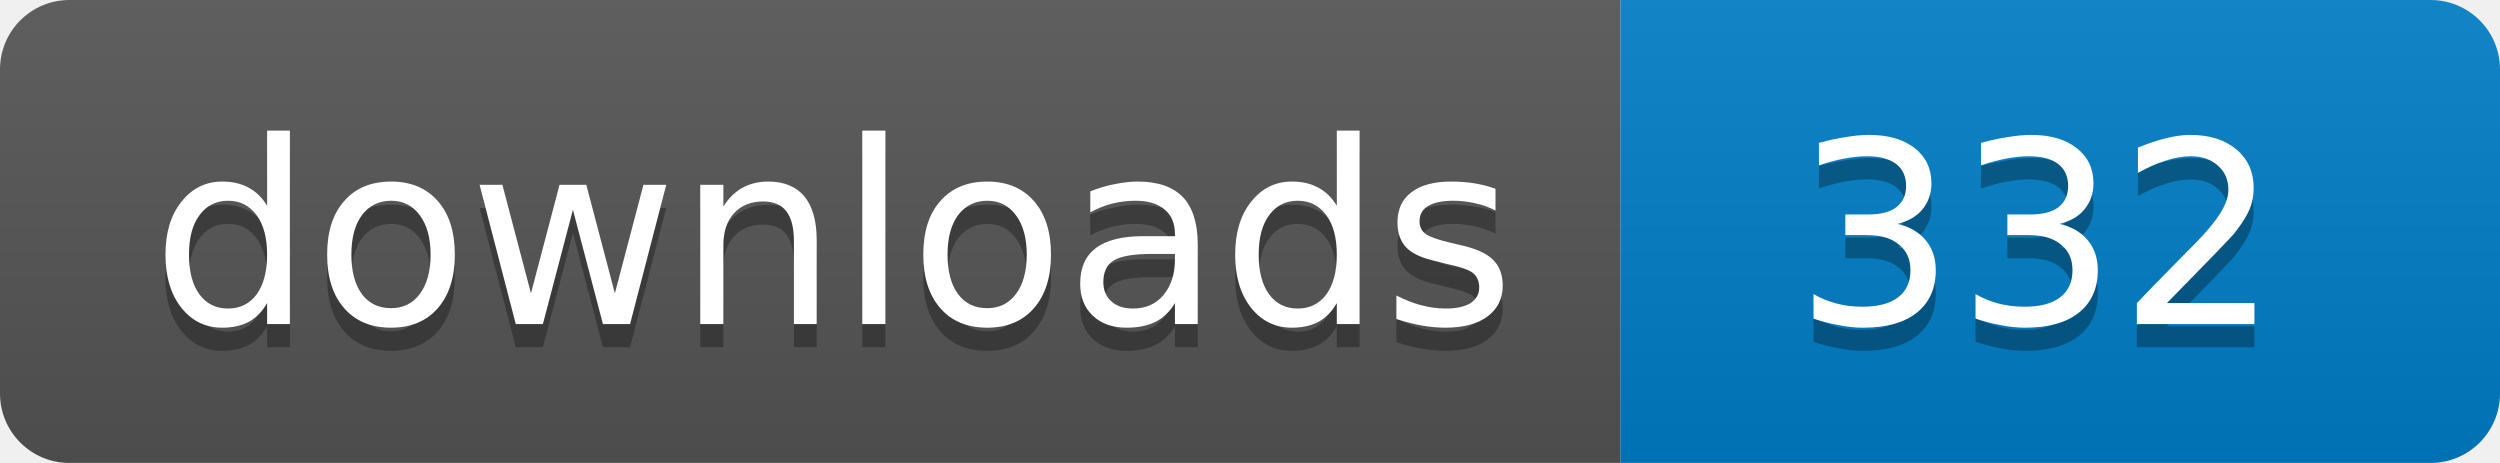
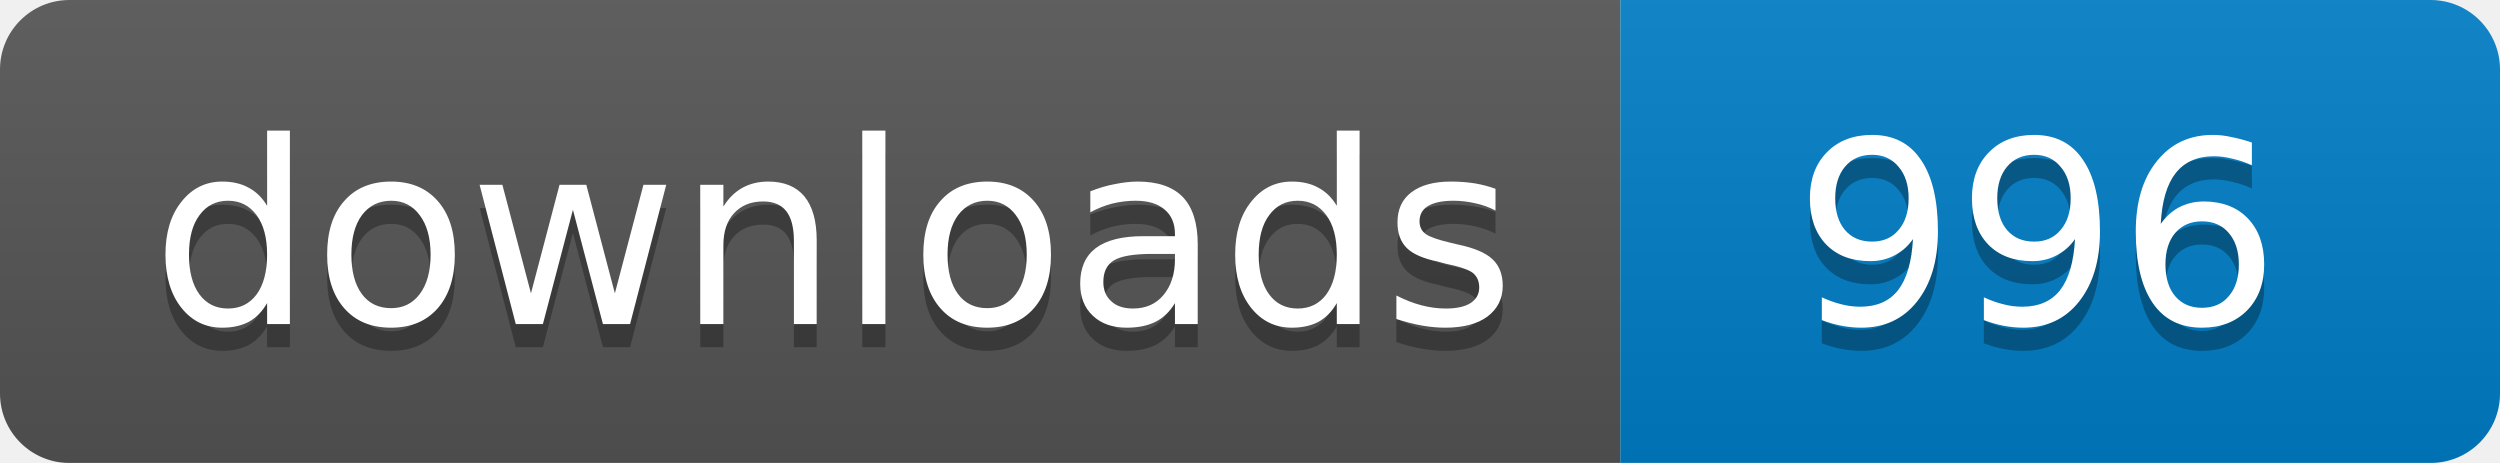
- <svg xmlns="http://www.w3.org/2000/svg" width="108" height="20" aria-label="CRAN downloads 332">
+ <svg xmlns="http://www.w3.org/2000/svg" width="108" height="20" aria-label="CRAN downloads 996">
  <linearGradient id="b" x2="0" y2="100%">
    <stop offset="0" stop-color="#bbb" stop-opacity=".1" />
    <stop offset="1" stop-opacity=".1" />
  </linearGradient>
  <mask id="a">
    <rect width="108" height="20" rx="3" fill="#fff" />
  </mask>
  <g mask="url(#a)">
    <path fill="#555" d="M0 0h70v20H0z" />
    <path fill="#007ec6" d="M70 0h38v20H70z" />
    <path fill="url(#b)" d="M0 0h108v20H0z" />
  </g>
  <g fill="#fff" text-anchor="middle" font-family="DejaVu Sans,Verdana,Geneva,sans-serif" font-size="11">
    <text x="36" y="15" fill="#010101" fill-opacity=".3">
      downloads
    </text>
    <text x="36" y="14">
      downloads
    </text>
    <text x="88" y="15" fill="#010101" fill-opacity=".3">
-       332
+       996
    </text>
    <text x="88" y="14">
-       332
+       996
    </text>
  </g>
</svg>
